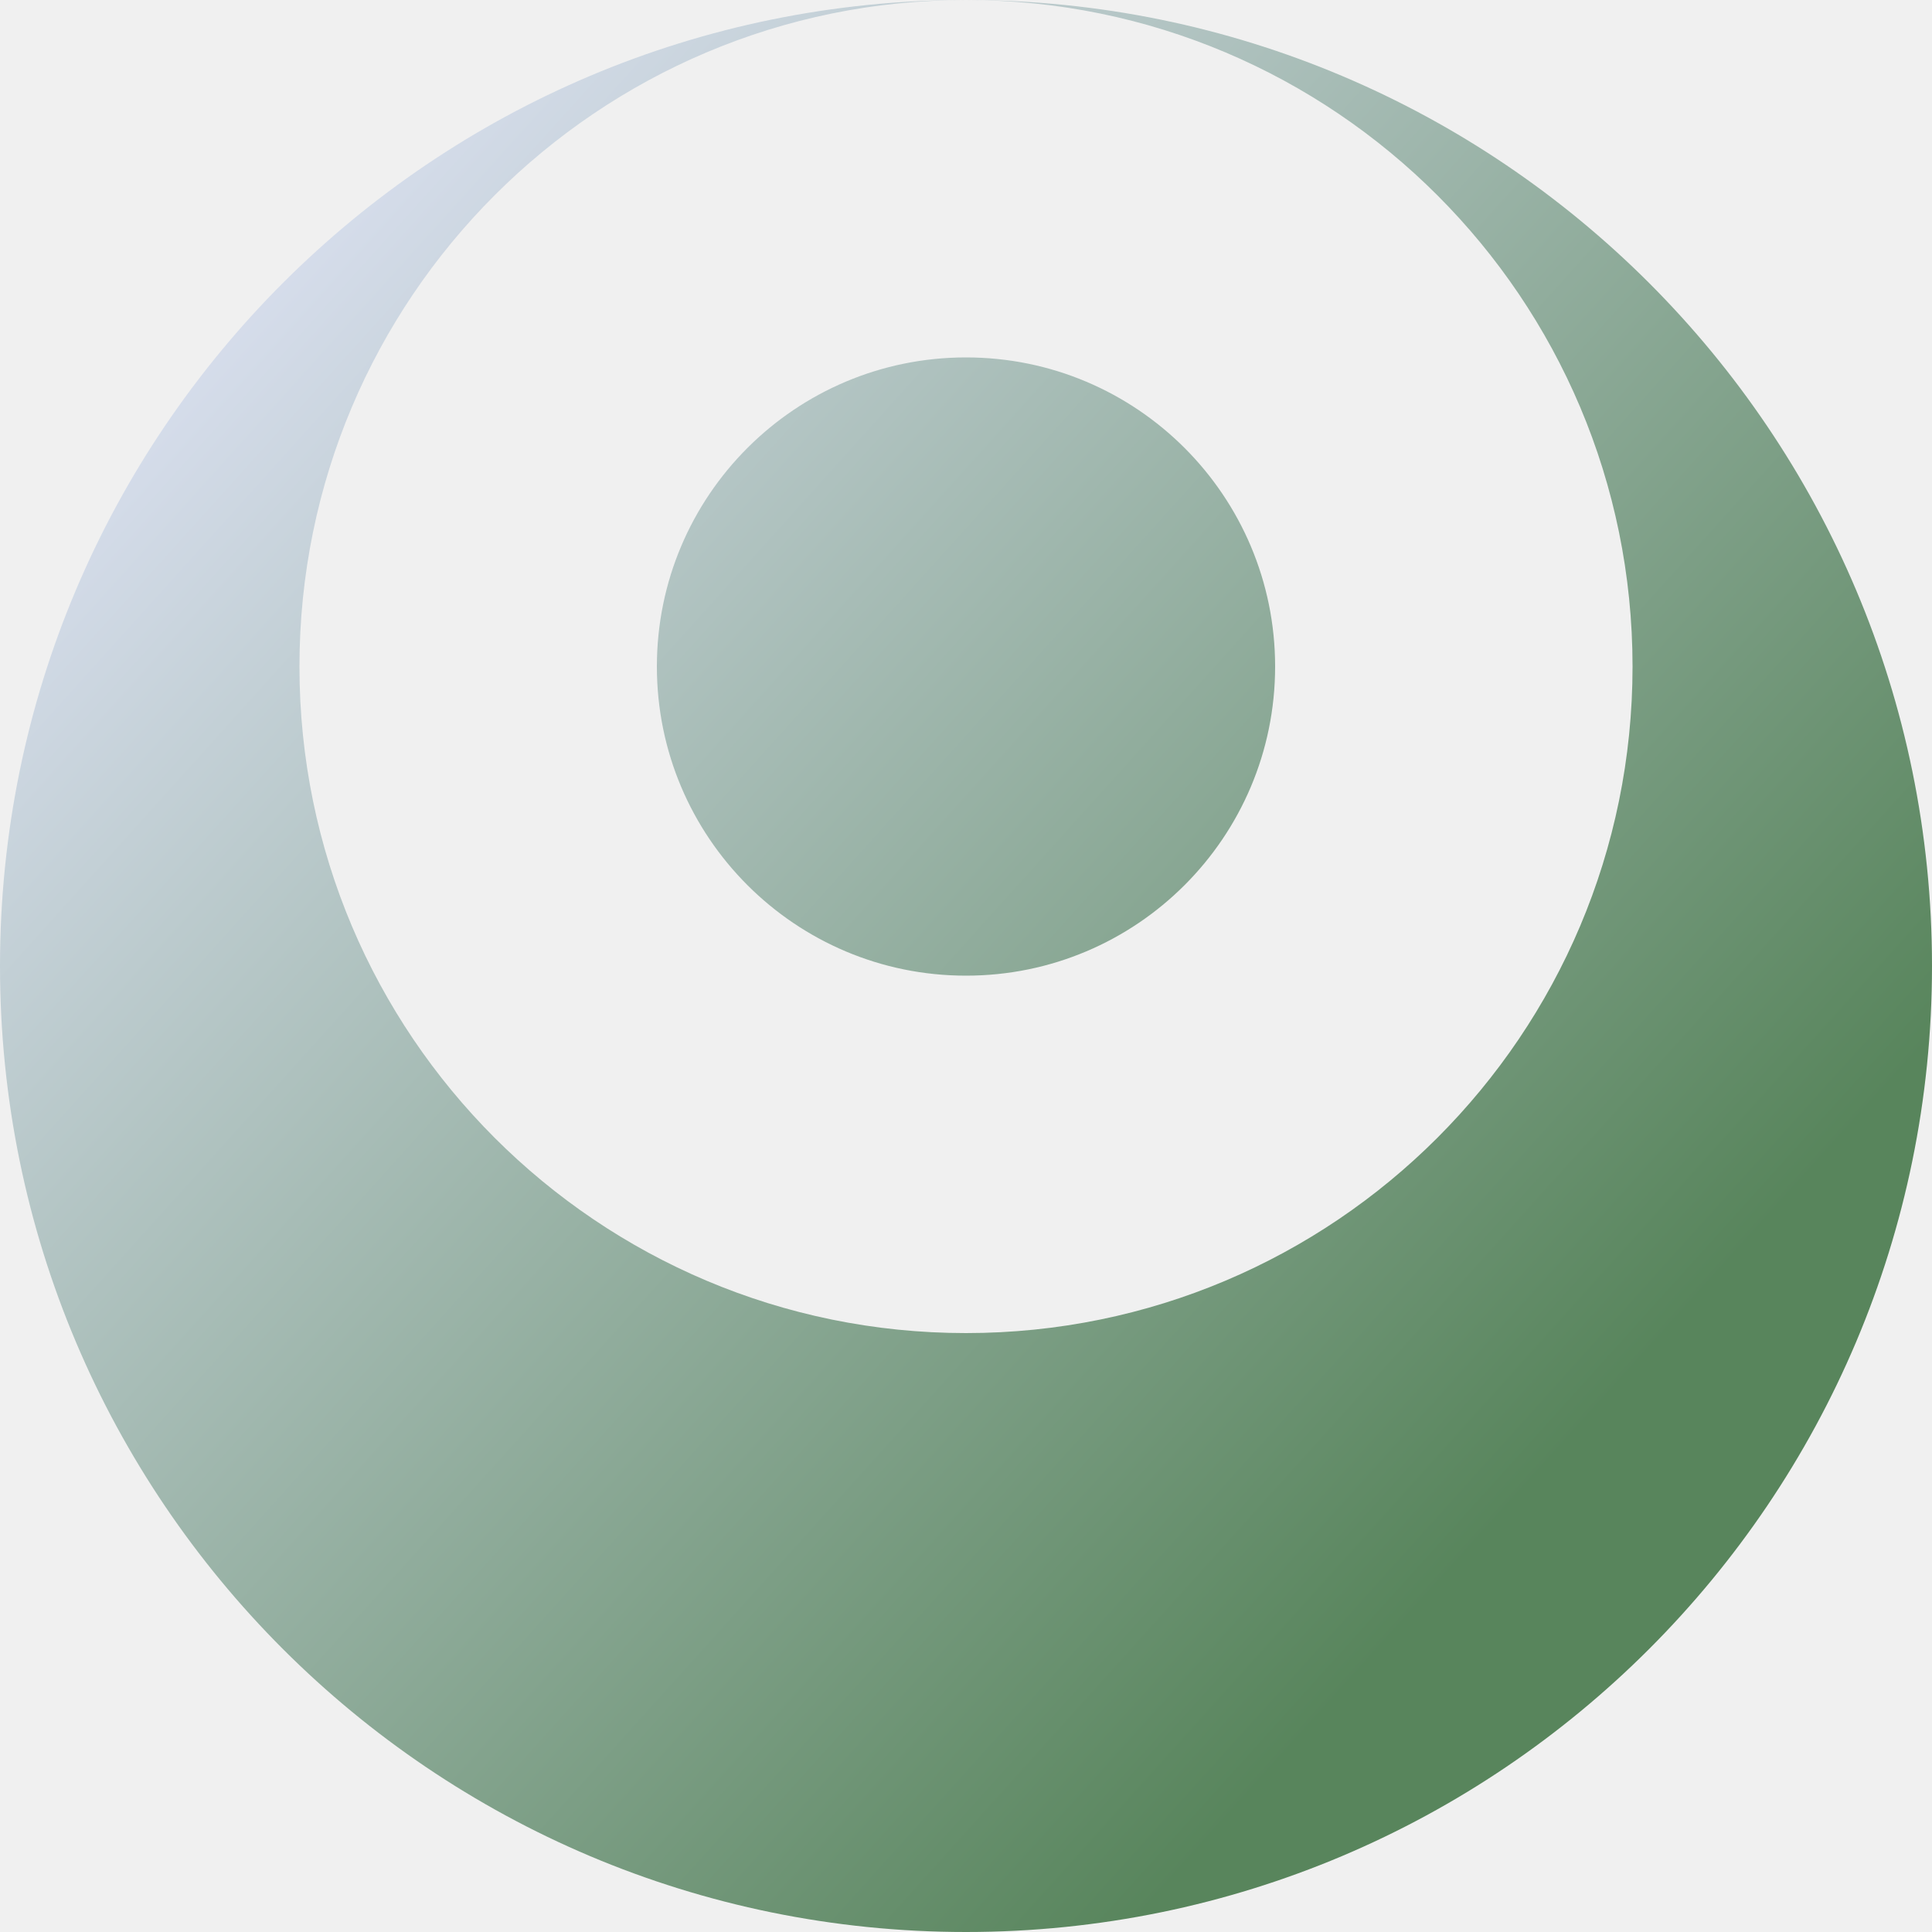
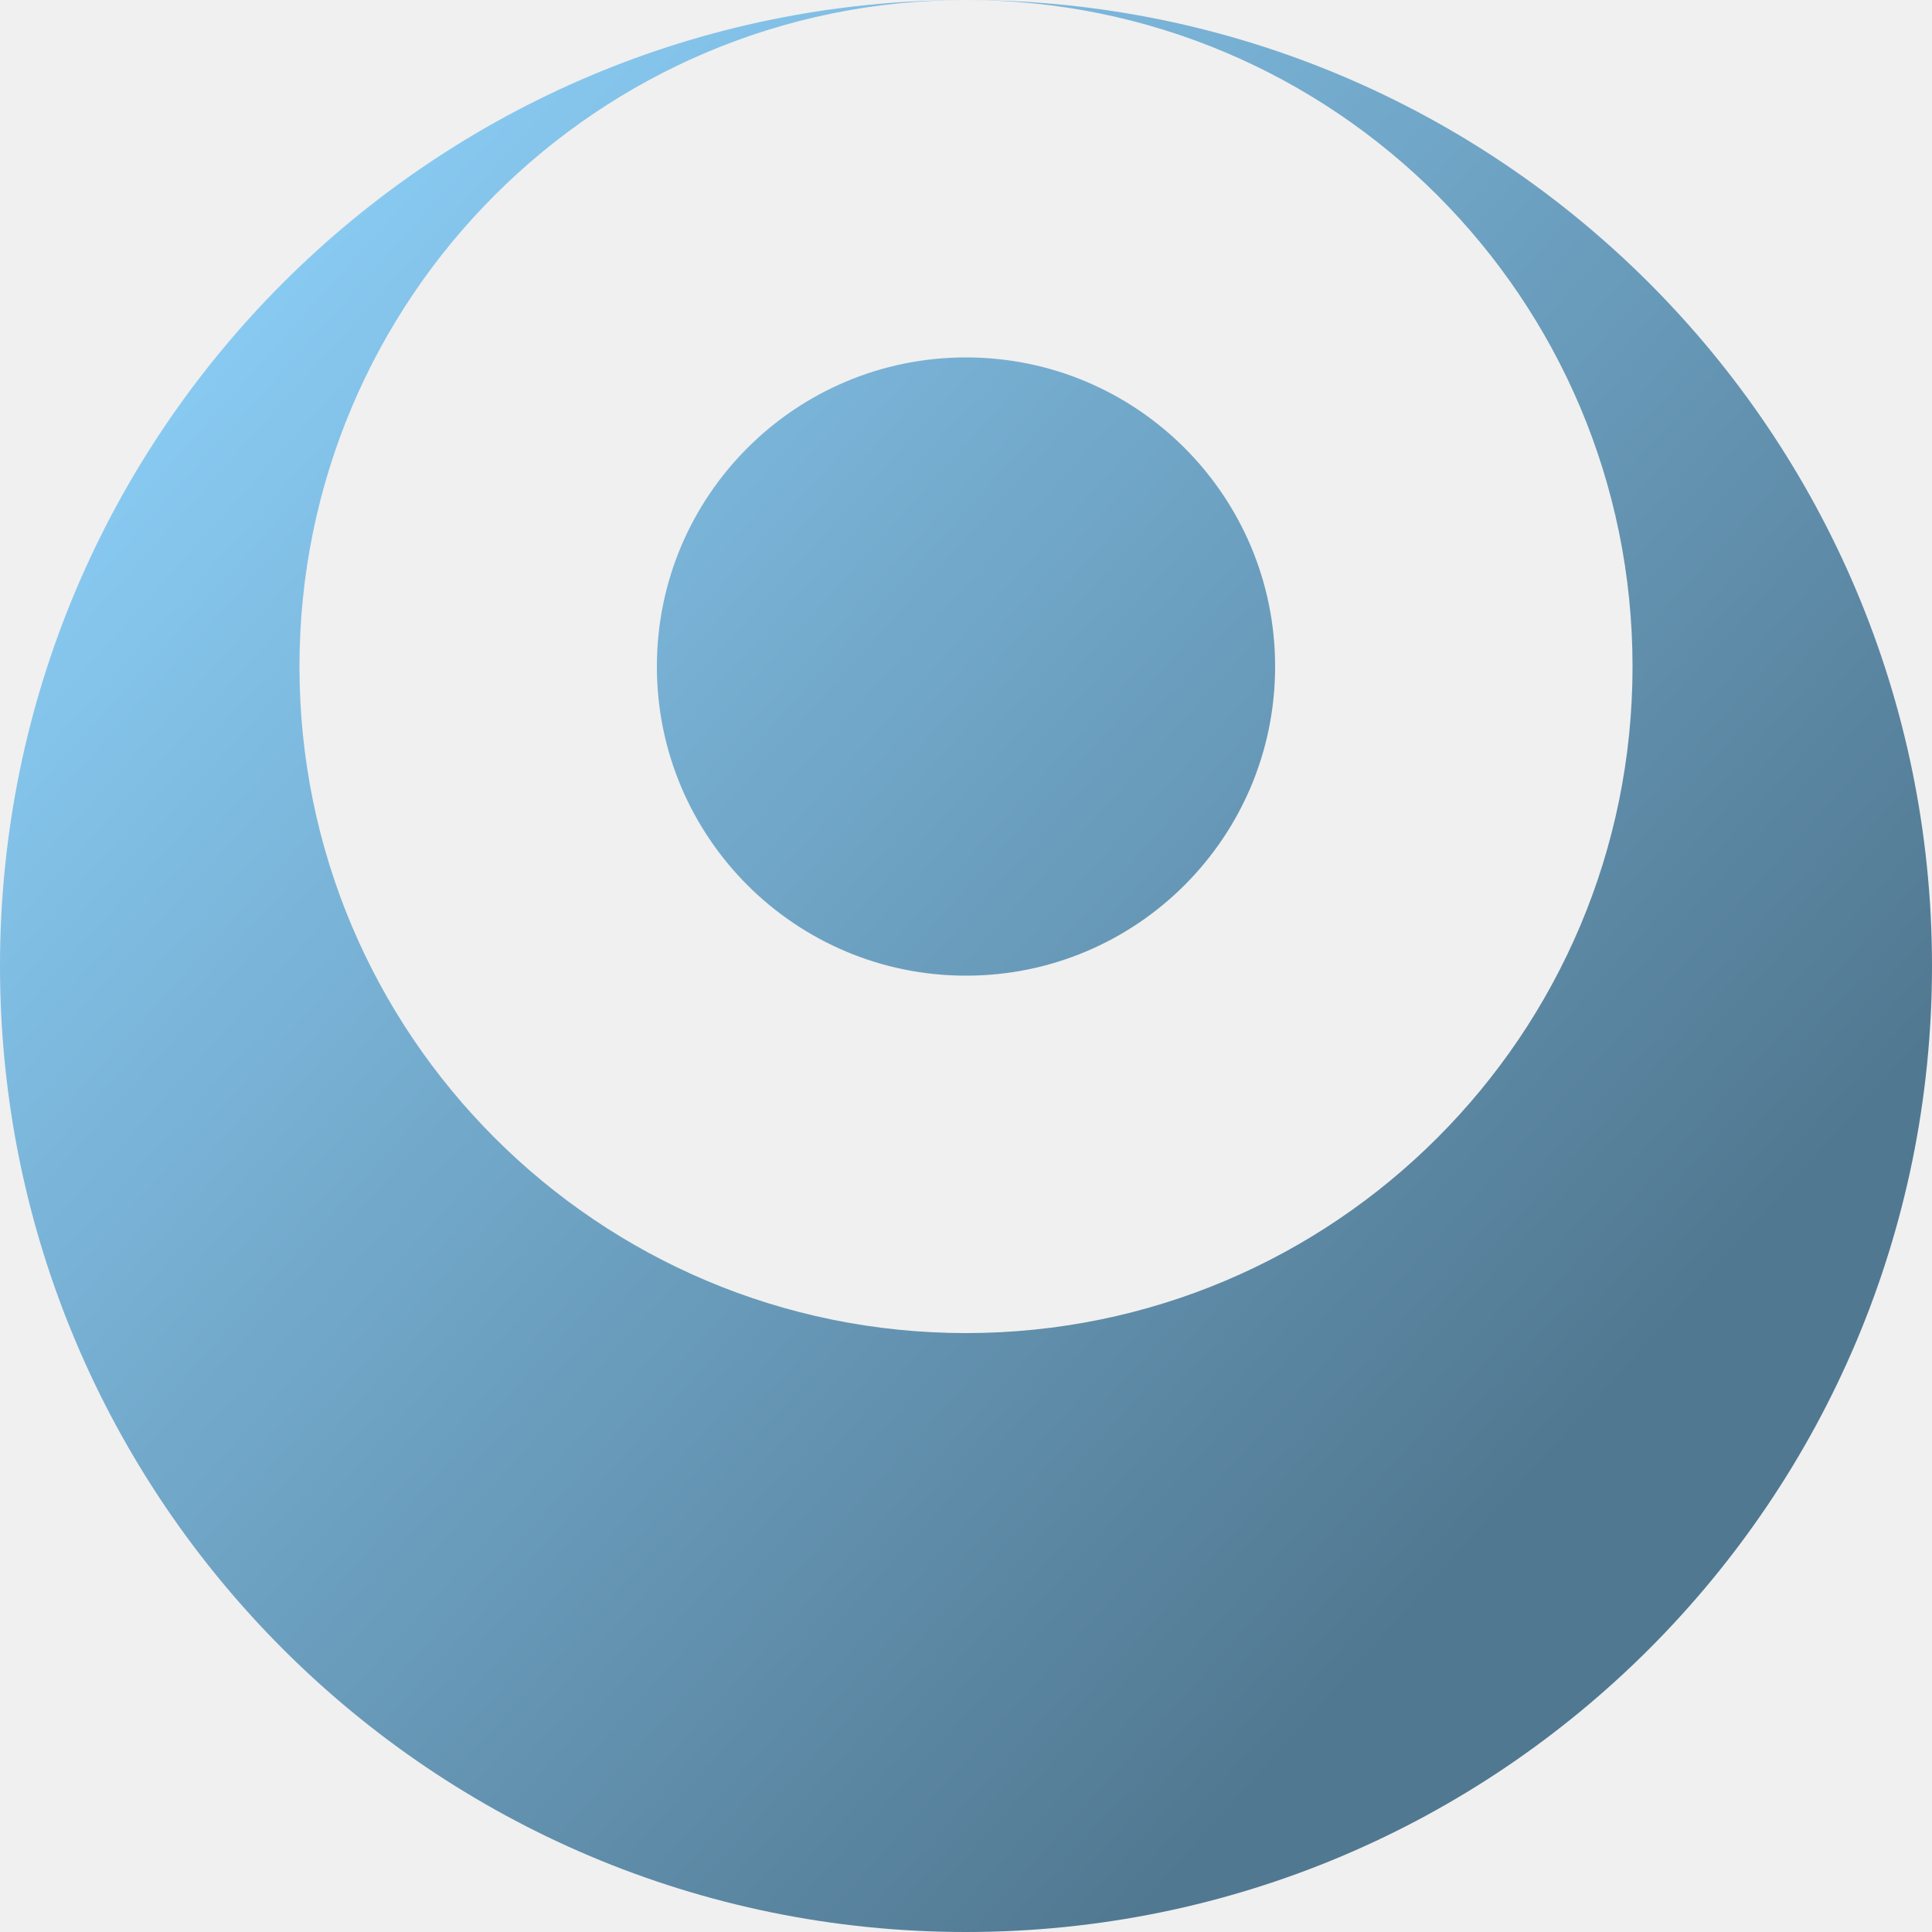
<svg xmlns="http://www.w3.org/2000/svg" width="200" height="200" viewBox="0 0 200 200" fill="none">
  <g clip-path="url(#clip0_235_973)">
    <path fill-rule="evenodd" clip-rule="evenodd" d="M100 -4.37114e-06C155.228 -6.78525e-06 200 44.772 200 100C200 155.228 155.228 200 100 200C44.772 200 5.67237e-06 155.228 3.25826e-06 100C8.44143e-07 44.772 44.772 -1.95703e-06 100 -4.37114e-06ZM100 -4.37114e-06C138.108 -6.03688e-06 169 30.892 169 69C169 107.108 138.108 138 100 138C61.892 138 31 107.108 31 69C31 30.892 61.892 -2.7054e-06 100 -4.37114e-06ZM132 69C132 51.327 117.673 37 100 37C82.327 37 68 51.327 68 69C68 86.673 82.327 101 100 101C117.673 101 132 86.673 132 69Z" fill="url(#paint0_linear_235_973)" />
  </g>
  <defs>
    <linearGradient id="paint0_linear_235_973" x1="-9.344e-06" y1="23" x2="152.5" y2="160.5" gradientUnits="userSpaceOnUse">
-       <stop stop-color="#E7E9FF" />
-       <stop offset="1" stop-color="#58855C" />
+       <stop stop-color="#90D5FF" />
+       <stop offset="1" stop-color="#517891" />
    </linearGradient>
    <clipPath id="clip0_235_973">
      <rect width="200" height="200" fill="white" transform="translate(7.62939e-06 200) rotate(-90)" />
    </clipPath>
  </defs>
</svg>
